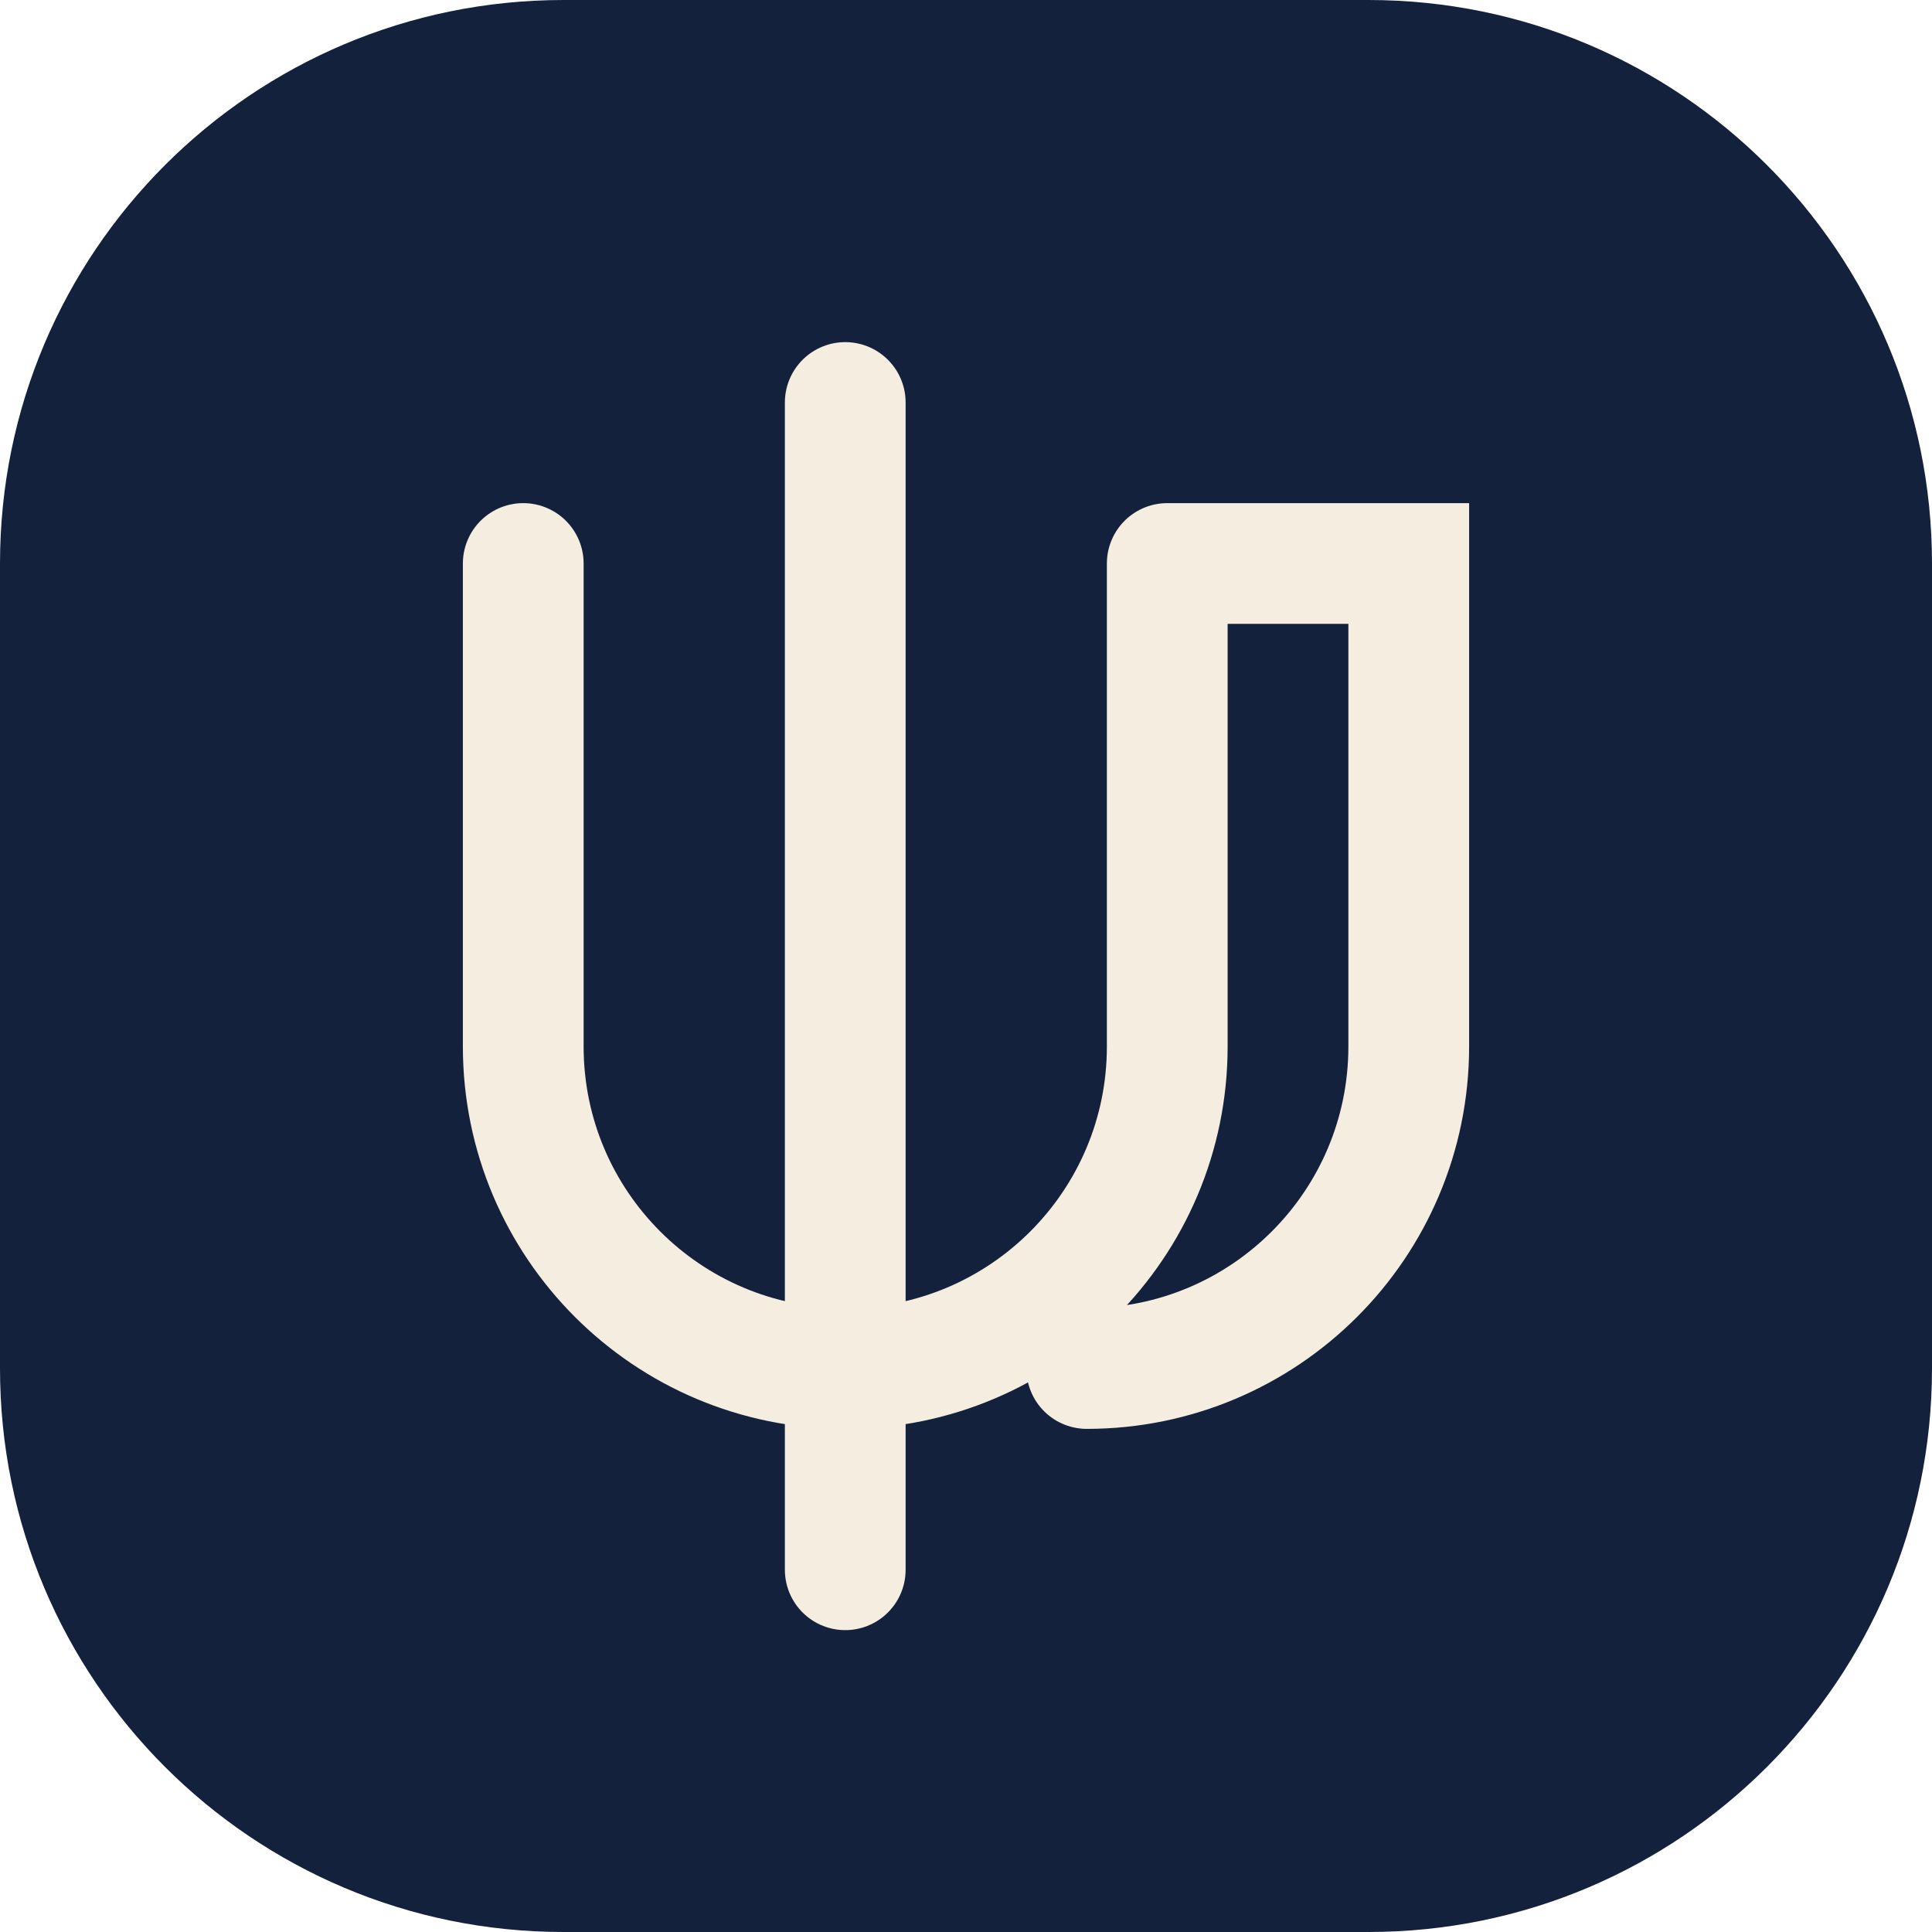
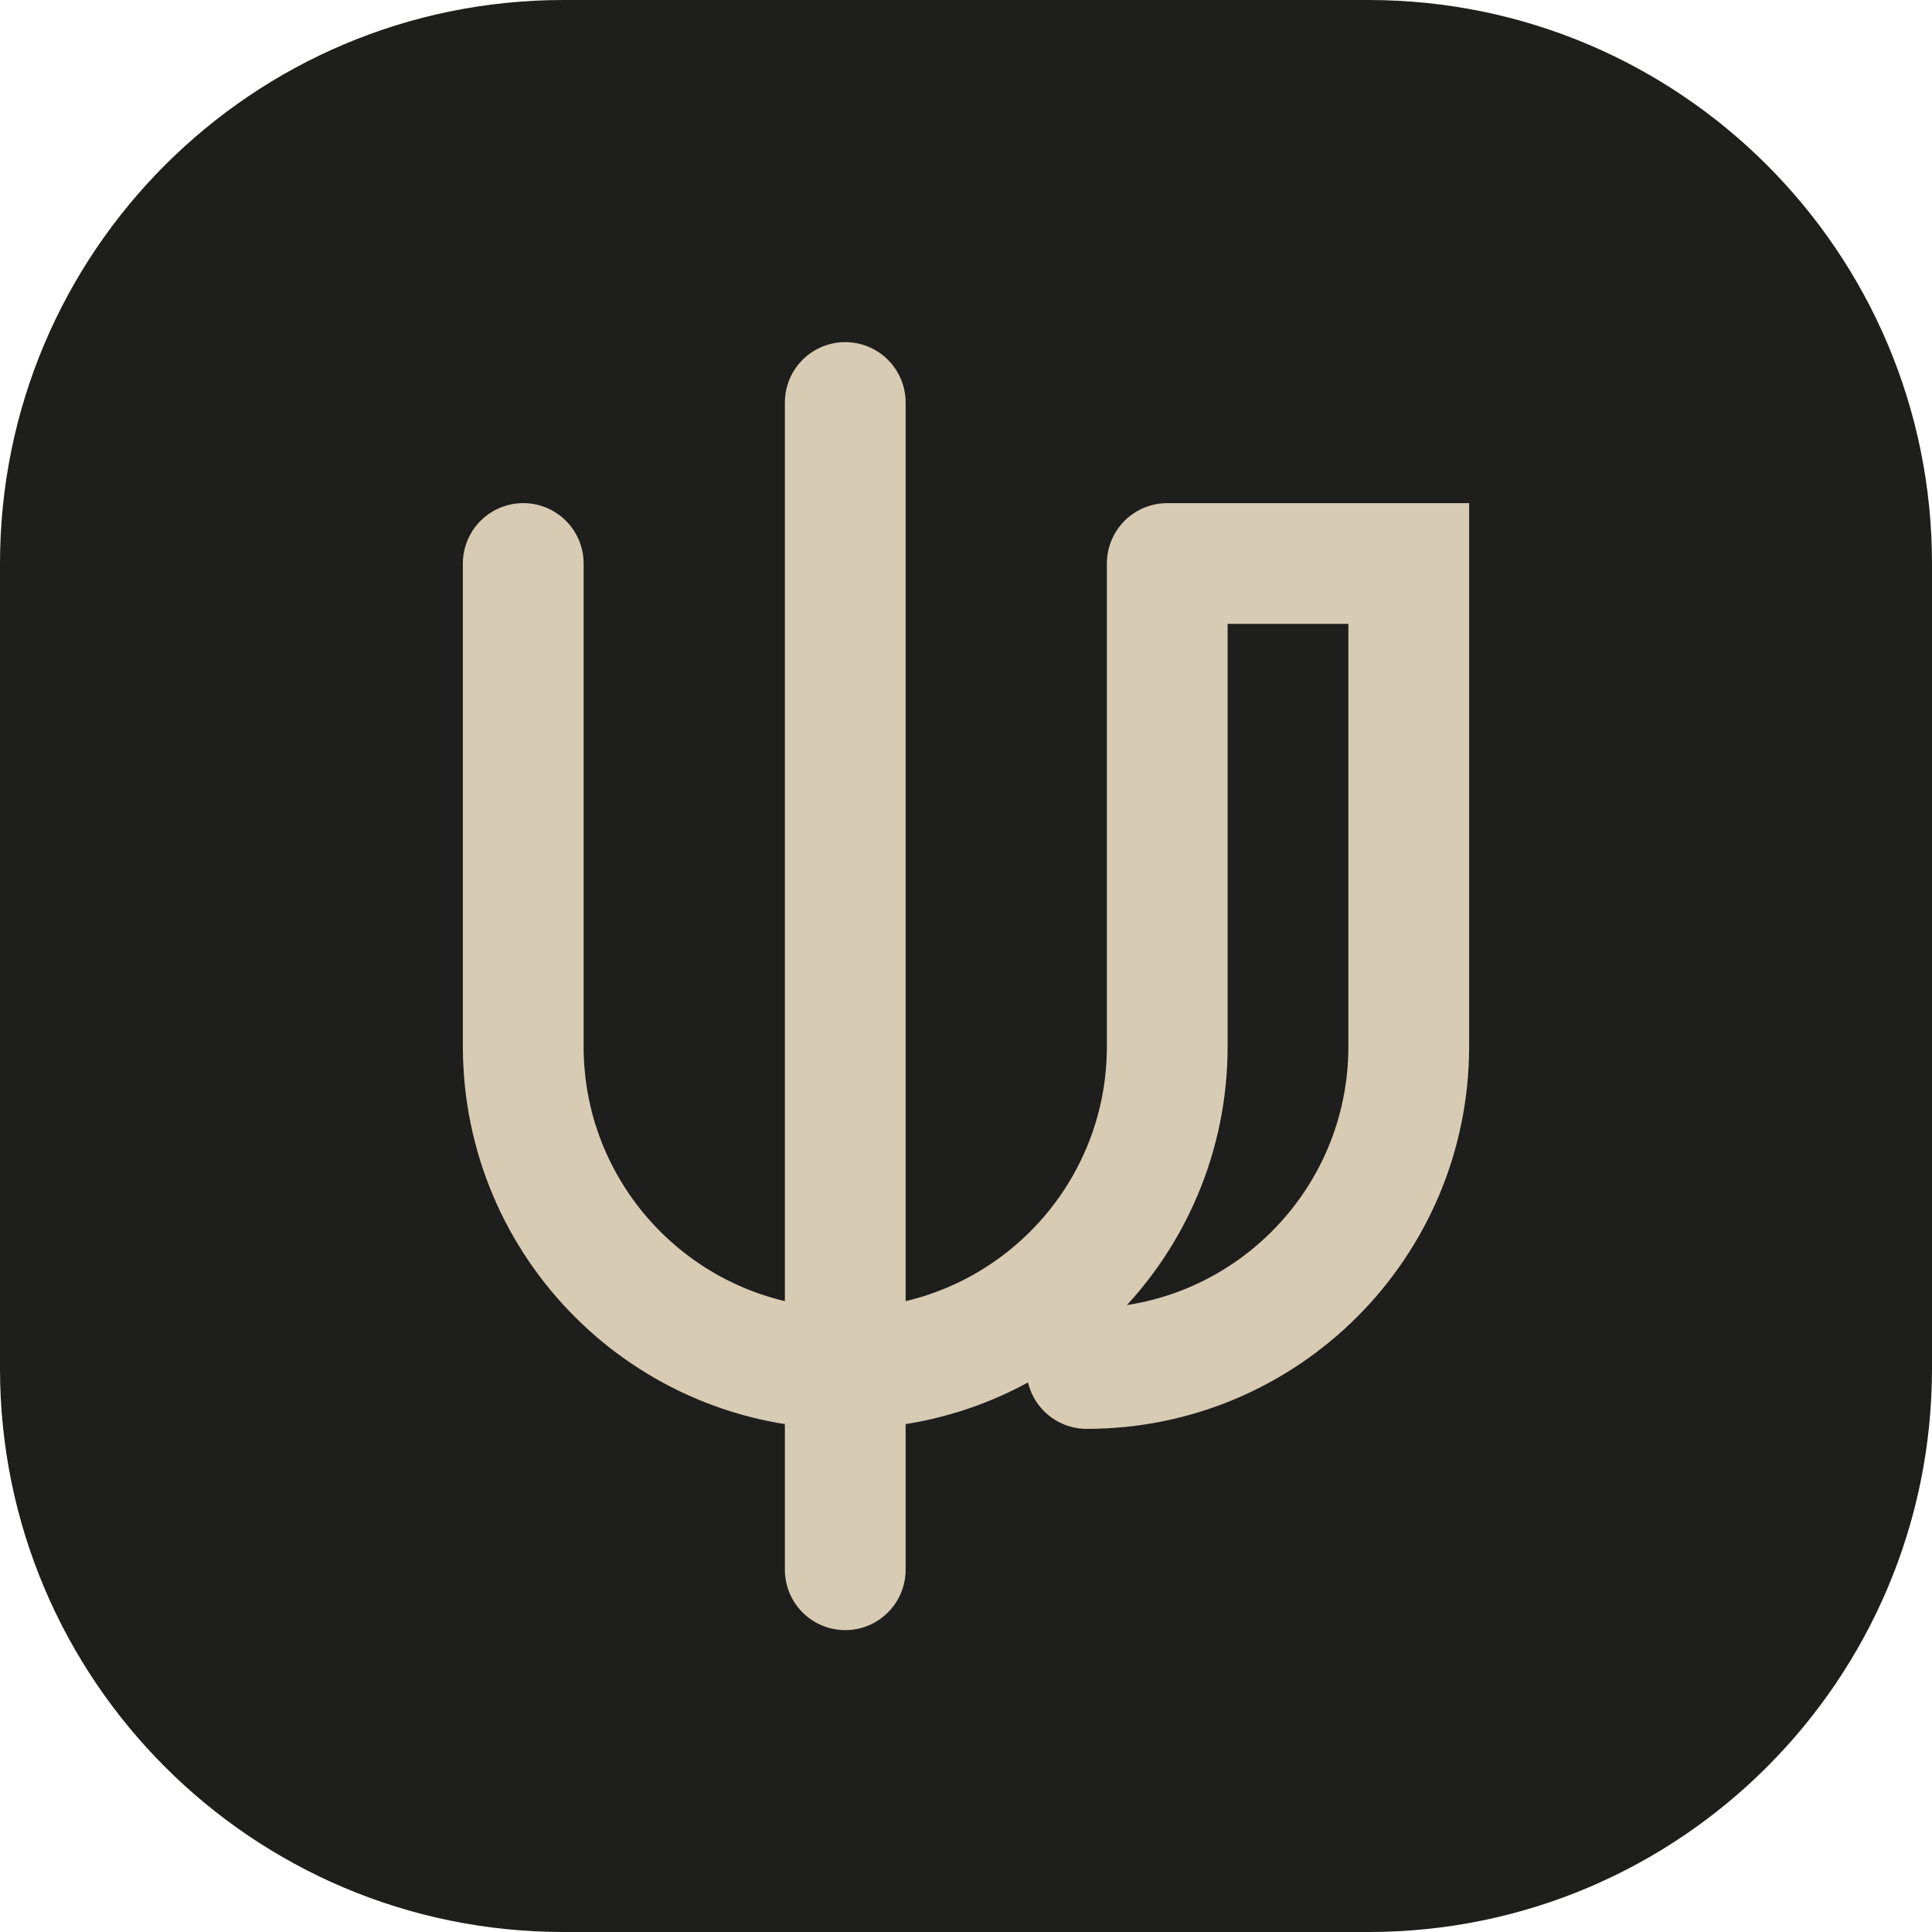
<svg xmlns="http://www.w3.org/2000/svg" viewBox="0 0 48 48">
-   <rect width="48" height="48" rx="14" fill="#14213d" />
-   <path d="M13 14v12a8 8 0 0 0 16 0V14M21 10v29M29 14h6v12a8 8 0 0 1-8 8" fill="none" stroke="#f4ede0" stroke-width="3" stroke-linecap="round" />
+   <rect width="48" height="48" rx="14" fill="#1E1E1C" />
+   <path d="M13 14v12a8 8 0 0 0 16 0V14M21 10v29M29 14h6v12a8 8 0 0 1-8 8" fill="none" stroke="#D8CBB3" stroke-width="3" stroke-linecap="round" />
</svg>
